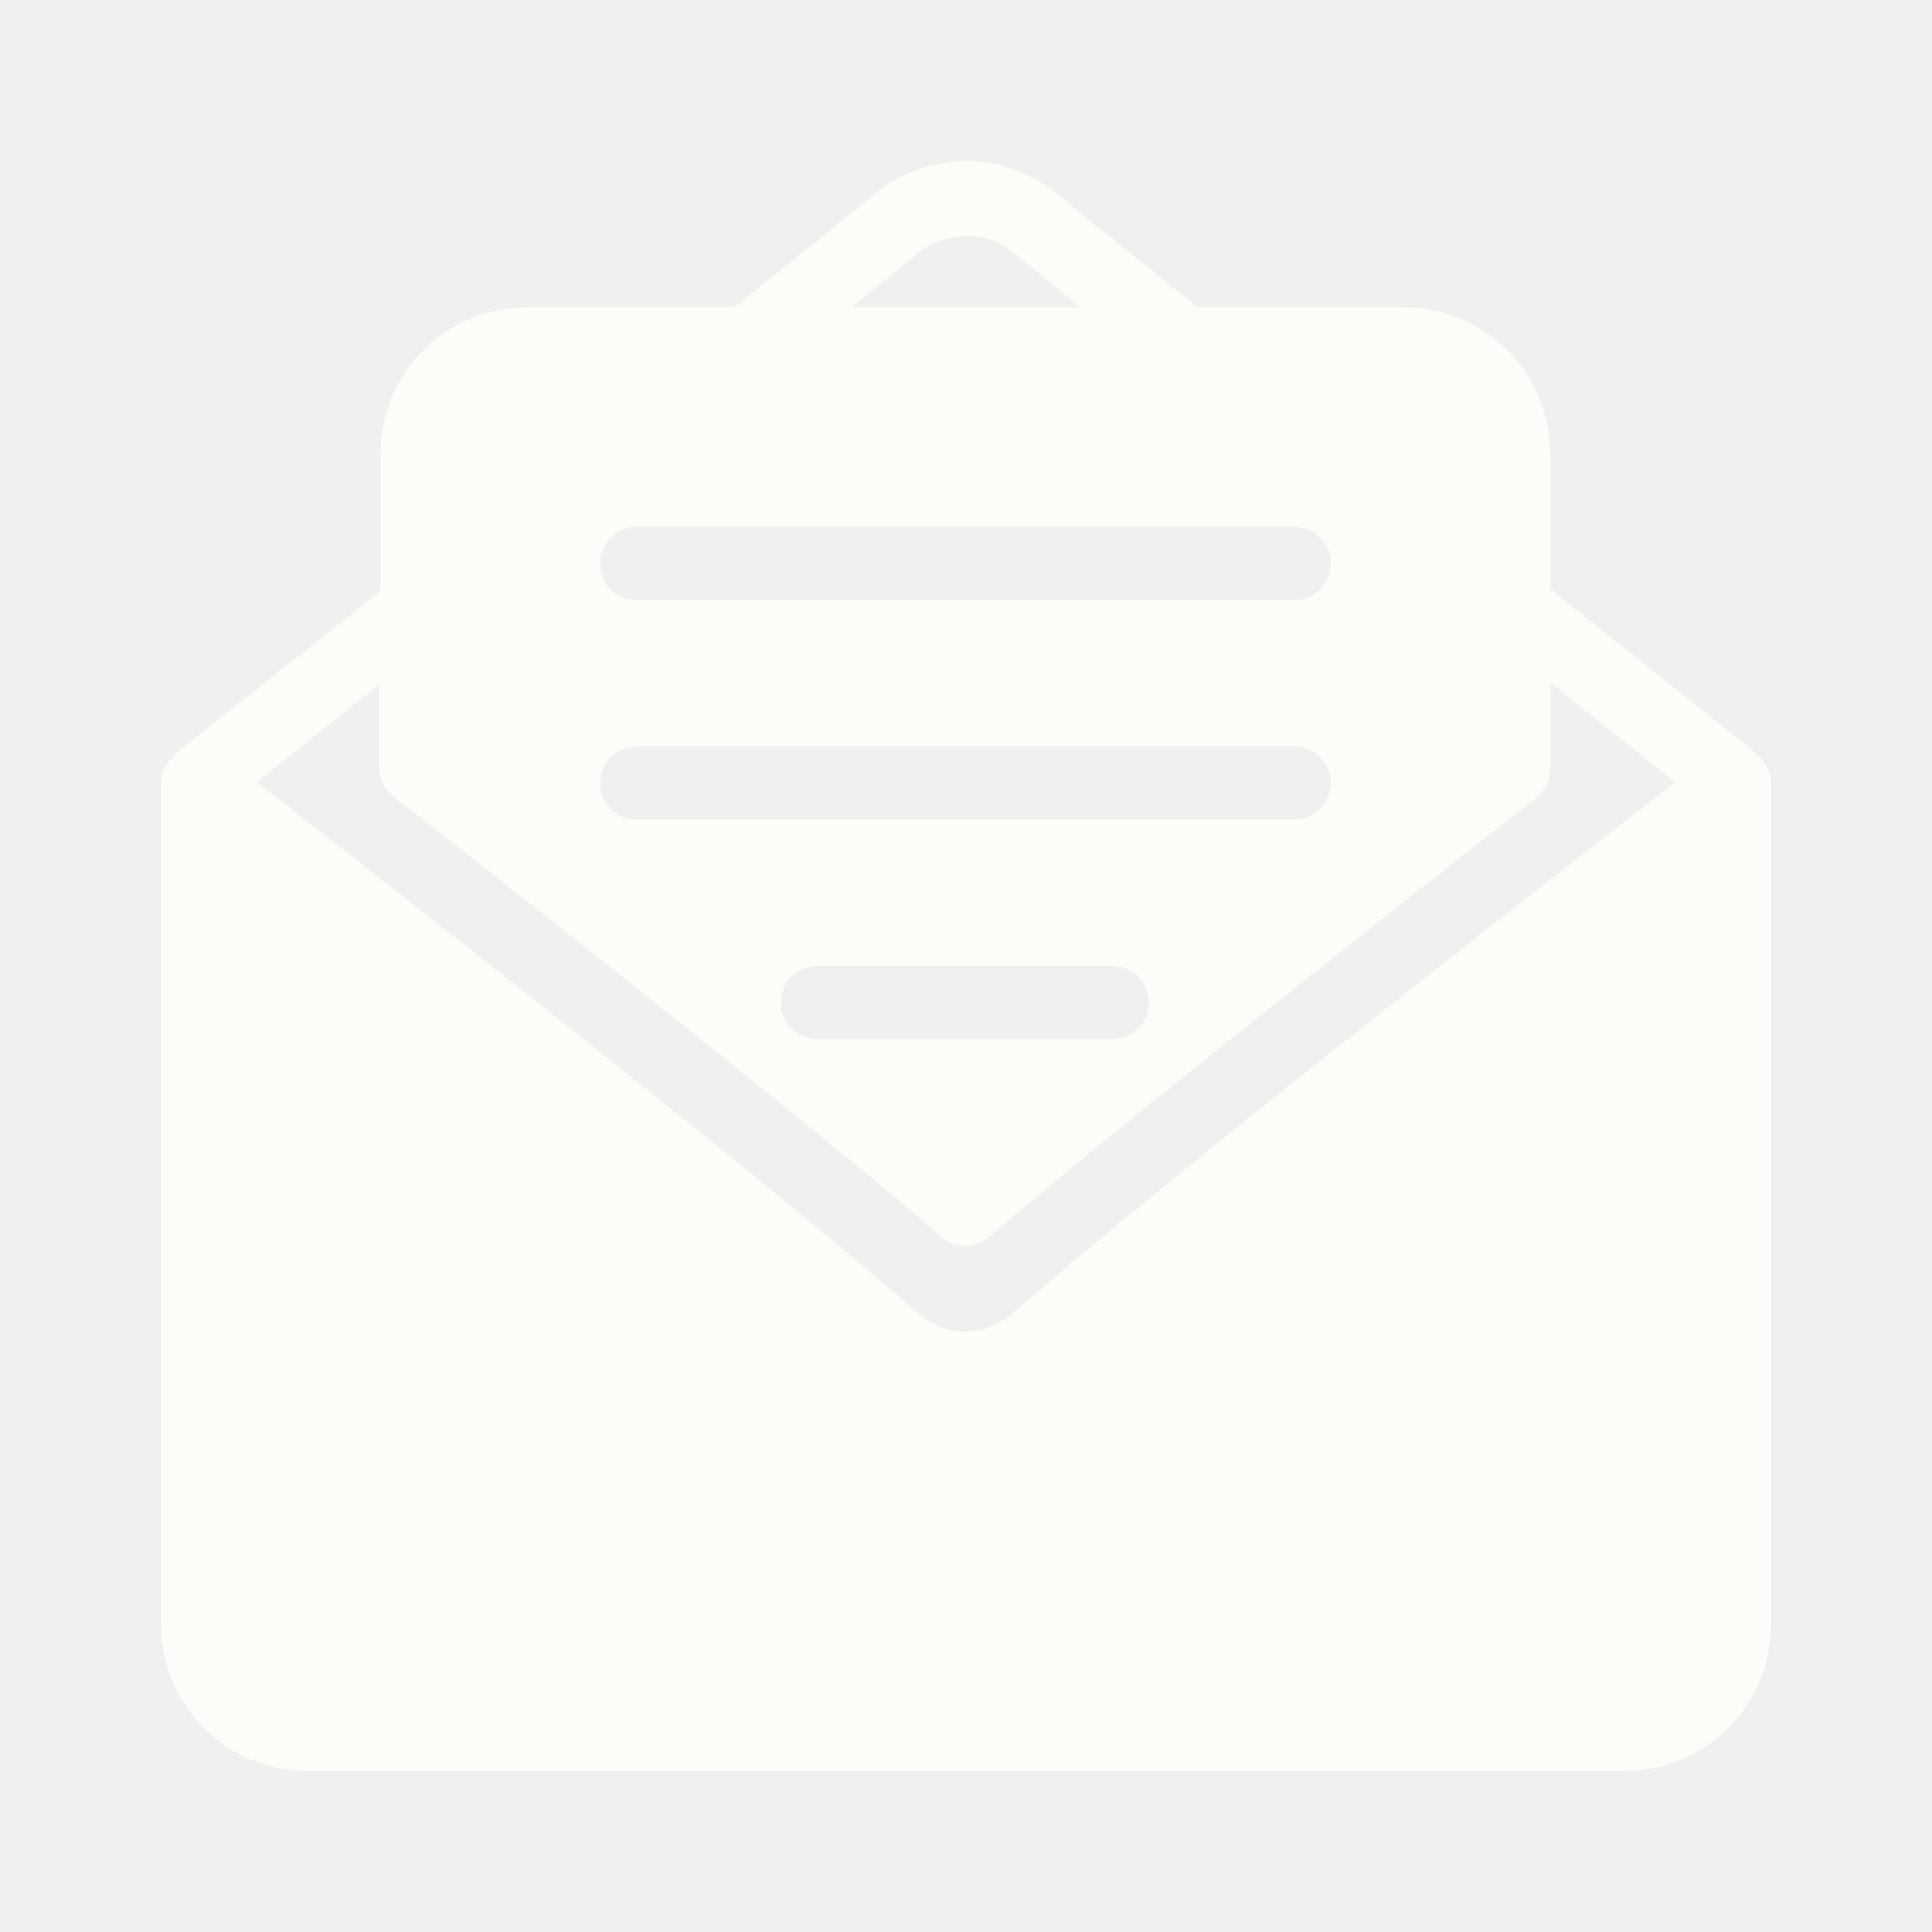
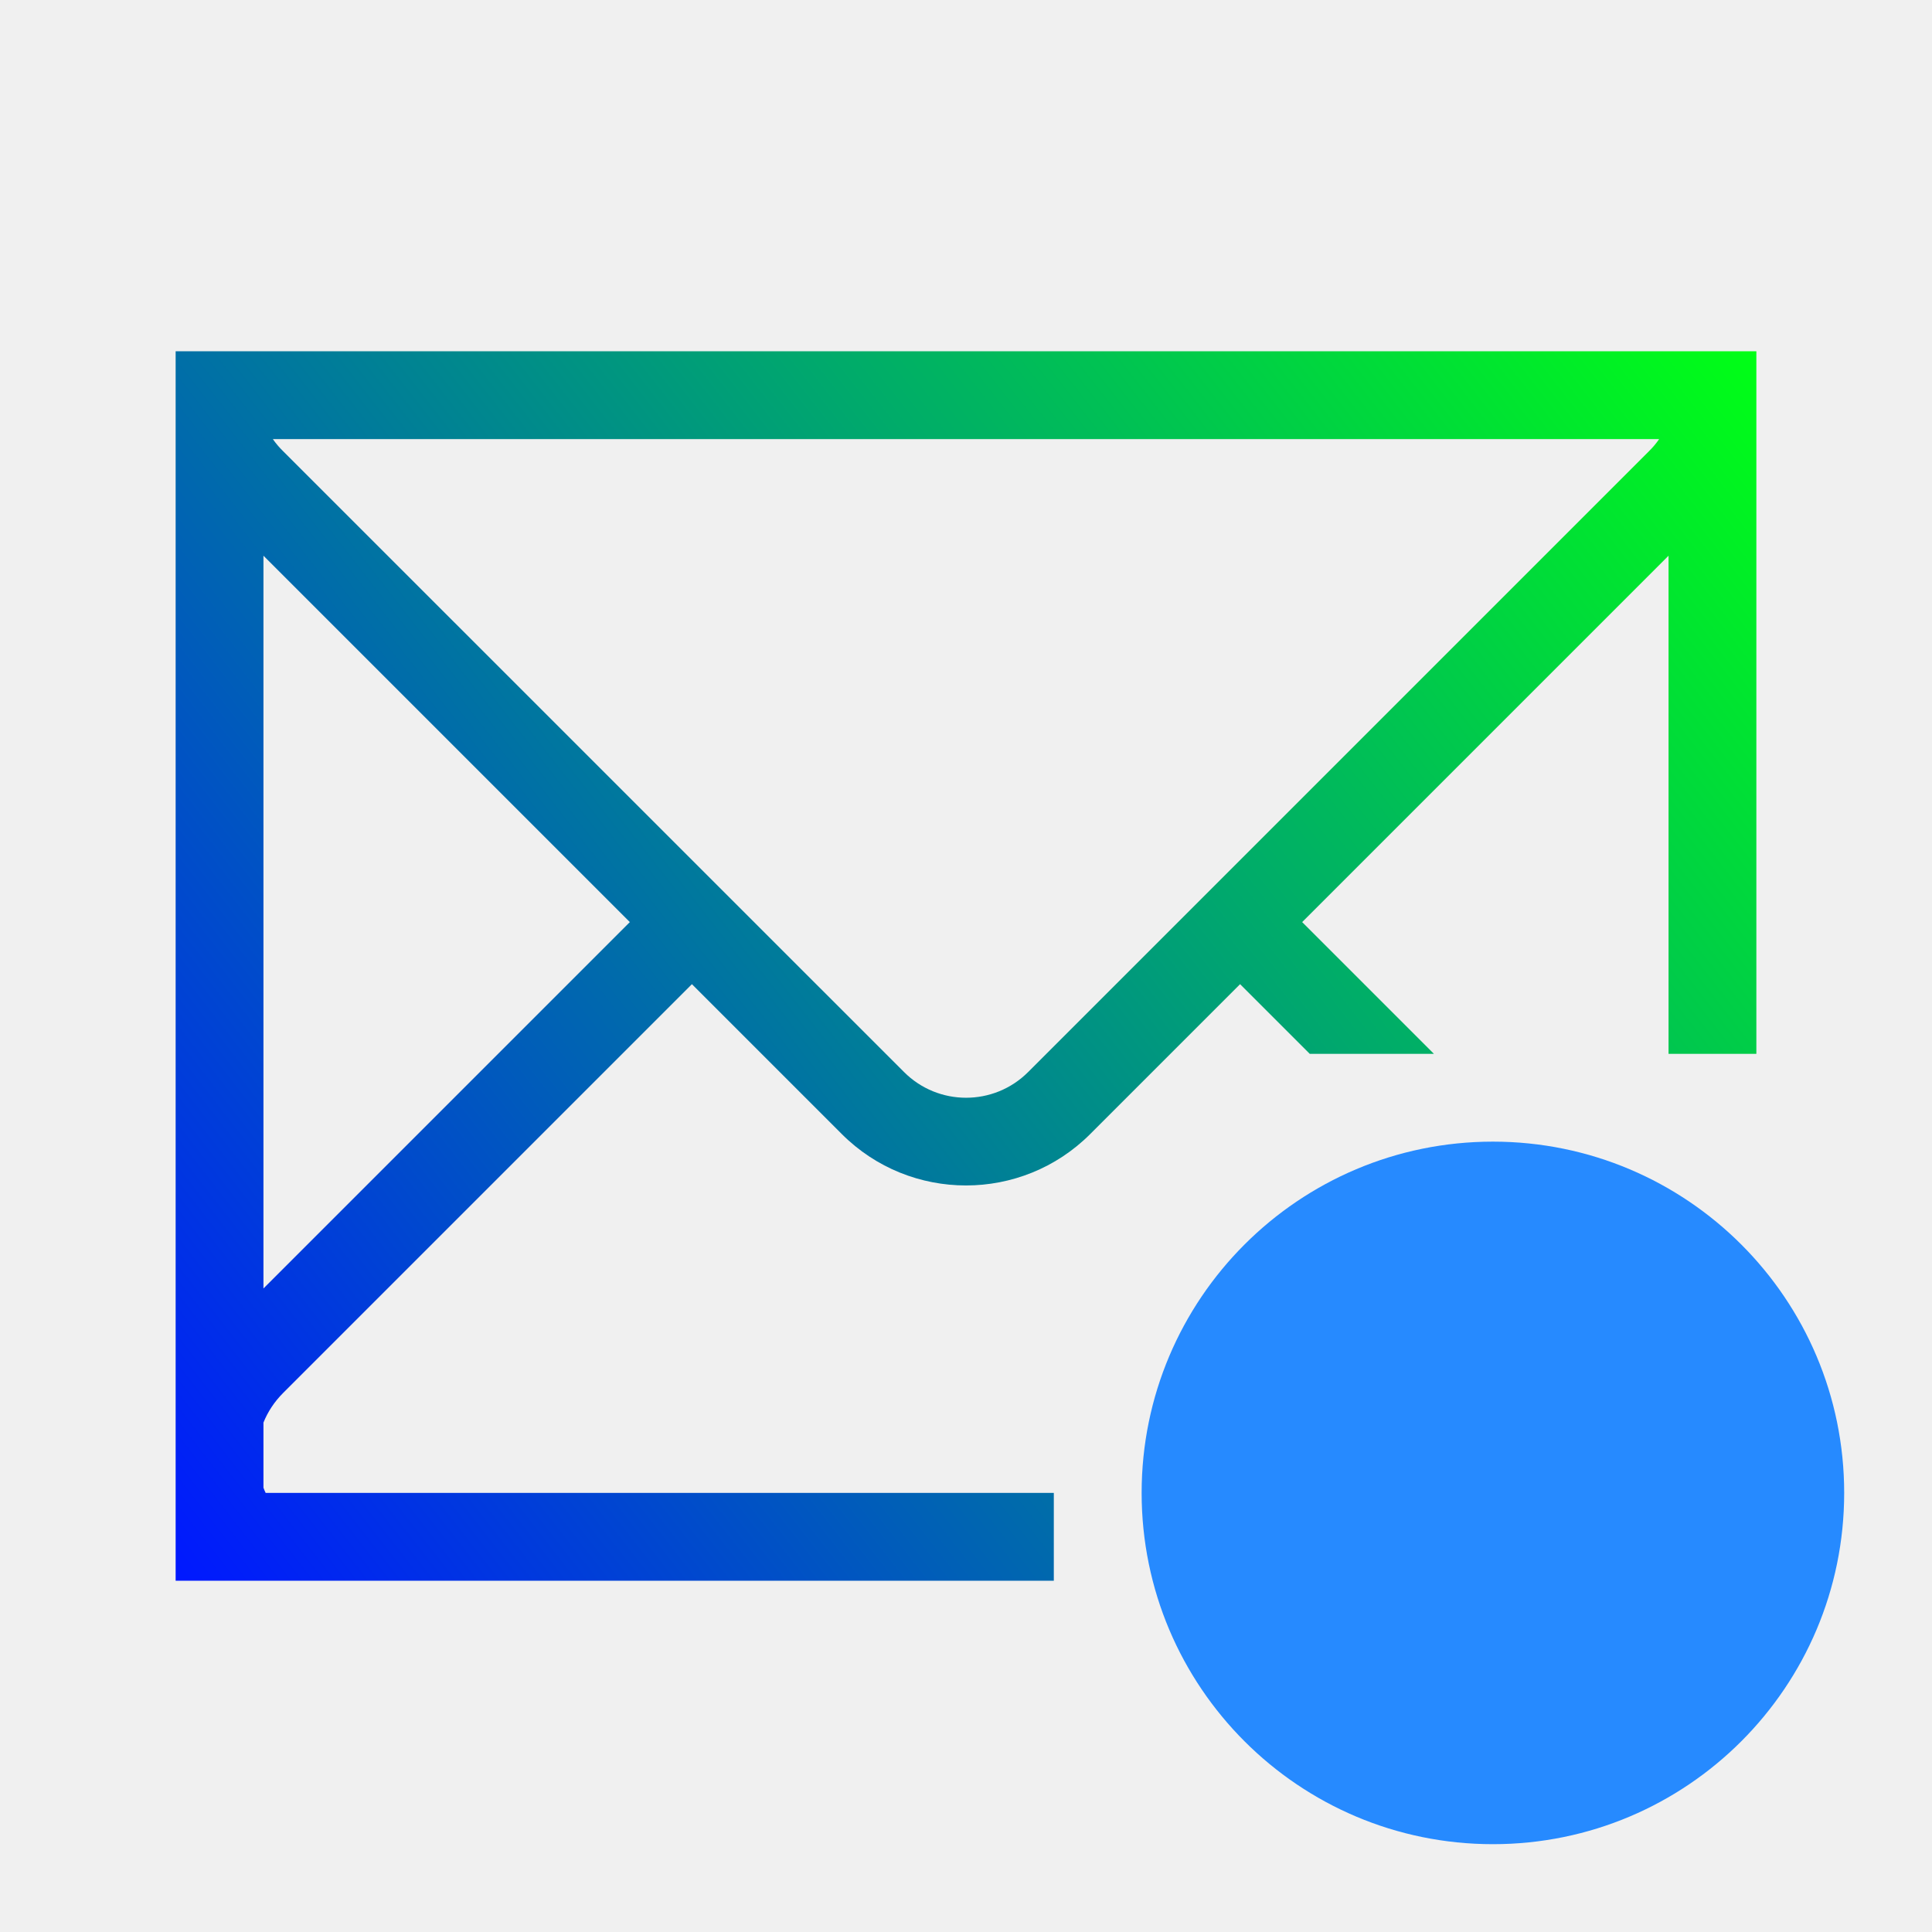
- <svg xmlns="http://www.w3.org/2000/svg" height="240" width="240" xml:space="preserve" viewBox="0 0 240 240" y="0px" x="0px" id="Layer_1" version="1.1">
-   <defs id="defs88" />
-   <g style="fill:#fffffa;fill-opacity:1;opacity:0.8" transform="matrix(0.4261358,0,0,0.4261358,20,19.99979)" id="g53">
-     <g style="fill:#fffffa;fill-opacity:1" id="g51">
-       <path style="fill:#fffffa;fill-opacity:1" id="path49" d="m 465.069,173.152 0.244,-0.305 C 448.222,159.243 427.088,142.408 405,124.8 V 85.334 C 405,61.77 385.897,42.667 362.333,42.667 H 302.188 C 280.769,25.495 265.709,13.345 263.343,11.248 254.869,3.753 244.768,0.004 234.671,0 224.565,-0.004 214.463,3.746 206,11.248 203.634,13.346 188.574,25.495 167.155,42.667 H 106.667 C 83.103,42.667 64,61.77 64,85.334 v 40.003 c -21.846,17.415 -43.059,34.044 -59.979,47.51 l 0.243,0.305 C 1.777,175.152 0,177.923 0,181.195 v 245.452 c 0,23.576 19.112,42.688 42.688,42.688 h 383.979 c 23.564,0 42.667,-19.102 42.667,-42.667 V 181.195 c 0,-3.272 -1.778,-6.043 -4.265,-8.043 z M 220.146,27.225 c 5.667,-5.003 18.75,-9.12 29.052,0.01 1.65,1.46 8.645,7.148 18.924,15.432 h -66.908 c 10.285,-8.287 17.282,-13.98 18.932,-15.442 z m -81.479,79.442 h 191.667 c 5.896,0 10.667,4.771 10.667,10.667 0,5.896 -4.771,10.667 -10.667,10.667 H 138.667 c -5.896,0 -10.667,-4.771 -10.667,-10.667 0,-5.896 4.771,-10.667 10.667,-10.667 z m 0,64 h 191.667 c 5.896,0 10.667,4.771 10.667,10.667 0,5.896 -4.771,10.667 -10.667,10.667 H 138.667 c -5.896,0 -10.667,-4.771 -10.667,-10.667 0,-5.896 4.771,-10.667 10.667,-10.667 z M 288,245.334 c 0,5.896 -4.771,10.667 -10.667,10.667 h -86 c -5.896,0 -10.667,-4.771 -10.667,-10.667 0,-5.896 4.771,-10.667 10.667,-10.667 h 86 c 5.896,0 10.667,4.771 10.667,10.667 z m -38.802,89.82 c -2.573,2.283 -7.938,6.117 -14.865,6.117 -5.063,0 -9.948,-2.052 -14.531,-6.117 C 178.438,298.507 63.305,208.606 27.927,181.092 c 8.322,-6.626 20.974,-16.703 35.74,-28.471 v 24.214 c 0,3.281 1.51,6.385 4.094,8.406 43.469,33.979 122.021,95.844 159.771,128.417 2,1.729 4.49,2.594 6.969,2.594 2.479,0 4.958,-0.865 6.958,-2.583 C 279.021,281.294 357.48,219.617 400.896,185.721 403.49,183.7 405,180.596 405,177.315 V 152.09 c 15.044,11.99 27.953,22.272 36.397,28.996 -35.476,27.544 -151.083,117.663 -192.199,154.068 z" />
-     </g>
+ <svg xmlns="http://www.w3.org/2000/svg" xmlns:xlink="http://www.w3.org/1999/xlink" viewBox="0 0 22 22" height="22" width="22" version="1.1" id="svg4153">
+   <defs id="defs4157">
+     <linearGradient id="linearGradient852">
+       <stop style="stop-color:#0018ff;stop-opacity:1" offset="0" id="stop848" />
+       <stop style="stop-color:#00ff15;stop-opacity:1" offset="1" id="stop850" />
+     </linearGradient>
+     <style id="current-color-scheme" type="text/css">
+       .ColorScheme-Text {
+         color:#31363b;
+       }
+       .ColorScheme-Background {
+         color:#eff0f1;
+       }
+       .ColorScheme-Highlight {
+         color:#3daee9;
+       }
+       .ColorScheme-ViewText {
+         color:#31363b;
+       }
+       .ColorScheme-ViewBackground {
+         color:#fcfcfc;
+       }
+       .ColorScheme-ViewHover {
+         color:#93cee9;
+       }
+       .ColorScheme-ViewFocus{
+         color:#3daee9;
+       }
+       .ColorScheme-ButtonText {
+         color:#31363b;
+       }
+       .ColorScheme-ButtonBackground {
+         color:#eff0f1;
+       }
+       .ColorScheme-ButtonHover {
+         color:#93cee9;
+       }
+       .ColorScheme-ButtonFocus{
+         color:#3daee9;
+       }
+       </style>
+     <linearGradient gradientUnits="userSpaceOnUse" y2="25" x2="20" y1="39" x1="2" id="linearGradient846" xlink:href="#linearGradient852" />
+   </defs>
+   <g transform="translate(0,-21)" id="mail-unread-new">
+     <path style="clip-rule:evenodd;fill:url(#linearGradient846);fill-opacity:1;fill-rule:evenodd;stroke-linejoin:round;stroke-miterlimit:1.414" d="M 2,25 V 39 H 12 V 38 H 3.025 C 3.015,37.981 3.008,37.961 3,37.941 v -0.742 c 0.049,-0.122 0.124,-0.237 0.223,-0.336 l 4.656,-4.656 1.707,1.707 c 0.78,0.78 2.048,0.78 2.828,0 L 14.121,32.207 14.914,33 h 1.414 l -1.5,-1.5 L 19,27.328 V 33 h 1 v -8 z m 1.107,1 H 18.893 c -0.033,0.048 -0.072,0.095 -0.115,0.137 l -7.07,7.07 c -0.39,0.391 -1.024,0.391 -1.414,0 L 3.223,26.137 C 3.18,26.095 3.14,26.048 3.107,26 Z M 3,27.328 7.172,31.5 3,35.672 Z" id="path2-8" />
+     <rect style="clip-rule:evenodd;fill:#ffffff;fill-opacity:0;fill-rule:evenodd;stroke-width:1.297;stroke-linejoin:round;stroke-miterlimit:1.414" id="rect817-2" width="22" height="22" x="0" y="21" />
+     <circle style="fill:#268aff;fill-opacity:1" id="path862" cx="17" cy="38" r="4" />
  </g>
-   <g style="opacity:0.8" id="g55">
- </g>
-   <g style="opacity:0.8" id="g57">
- </g>
-   <g style="opacity:0.8" id="g59">
- </g>
-   <g style="opacity:0.8" id="g61">
- </g>
-   <g style="opacity:0.8" id="g63">
- </g>
-   <g style="opacity:0.8" id="g65">
- </g>
-   <g style="opacity:0.8" id="g67">
- </g>
-   <g style="opacity:0.8" id="g69">
- </g>
-   <g style="opacity:0.8" id="g71">
- </g>
-   <g style="opacity:0.8" id="g73">
- </g>
-   <g style="opacity:0.8" id="g75">
- </g>
-   <g style="opacity:0.8" id="g77">
- </g>
-   <g style="opacity:0.8" id="g79">
- </g>
-   <g style="opacity:0.8" id="g81">
- </g>
-   <g style="opacity:0.8" id="g83">
- </g>
</svg>
